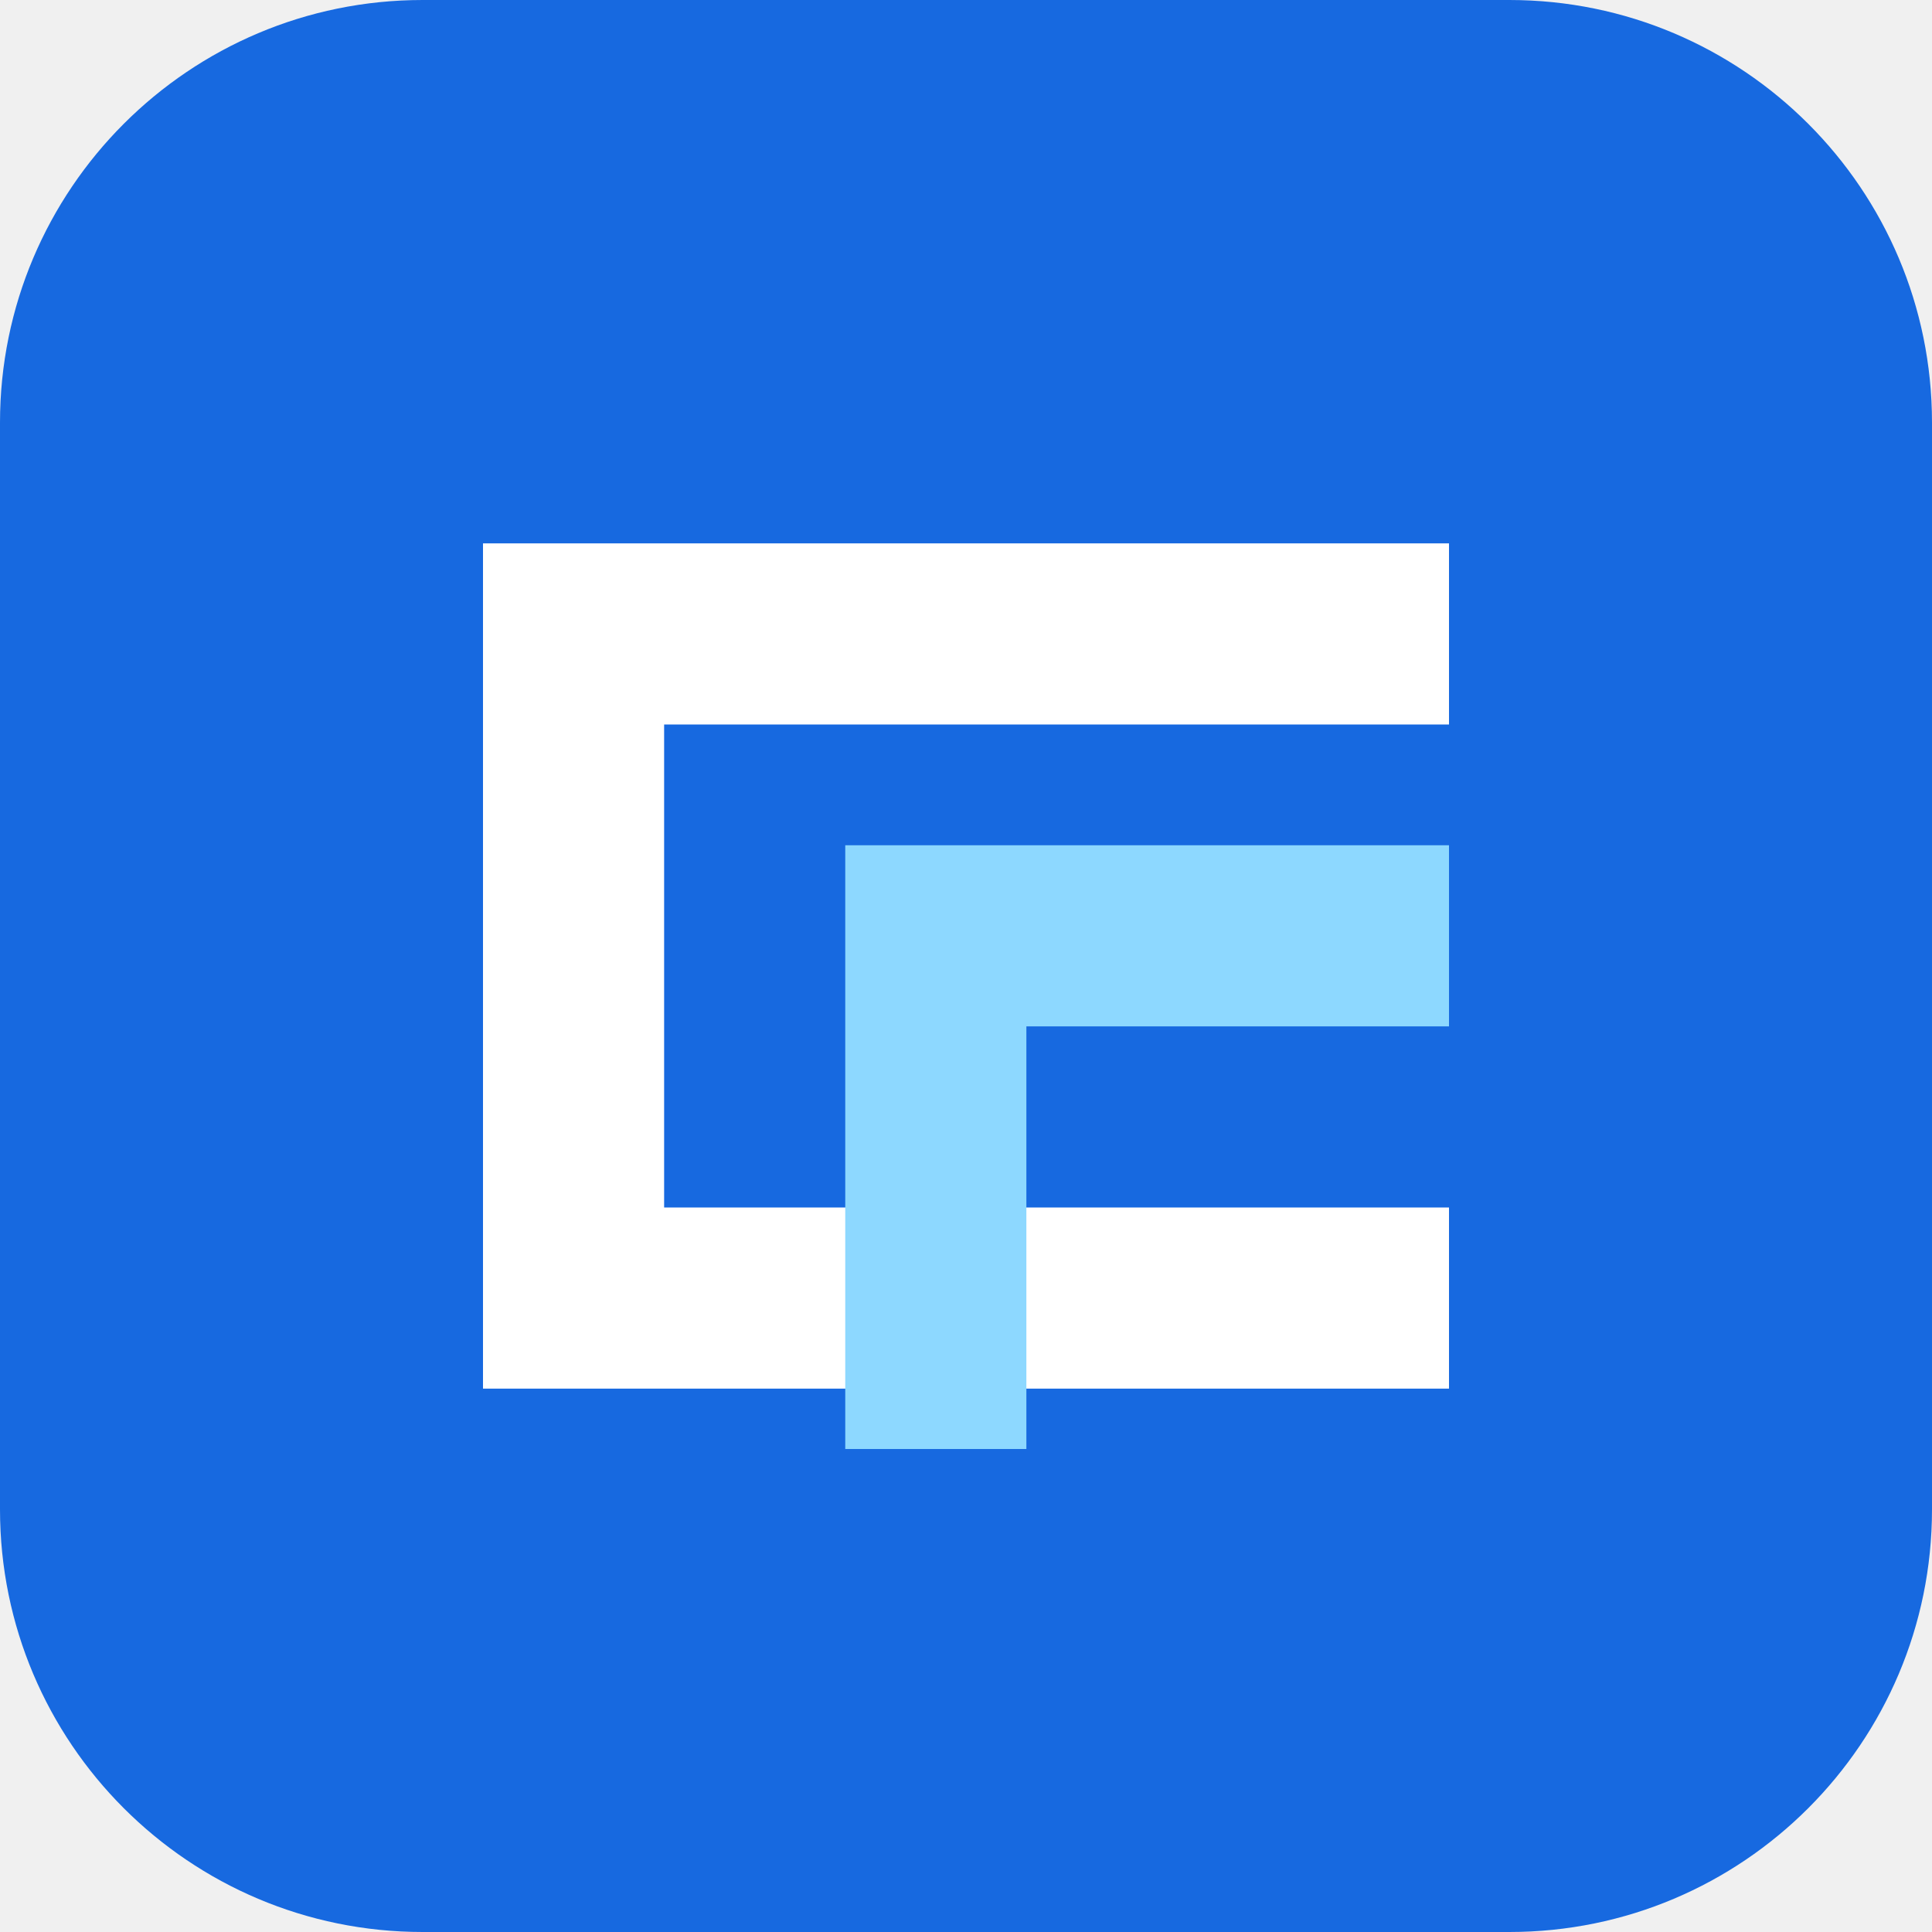
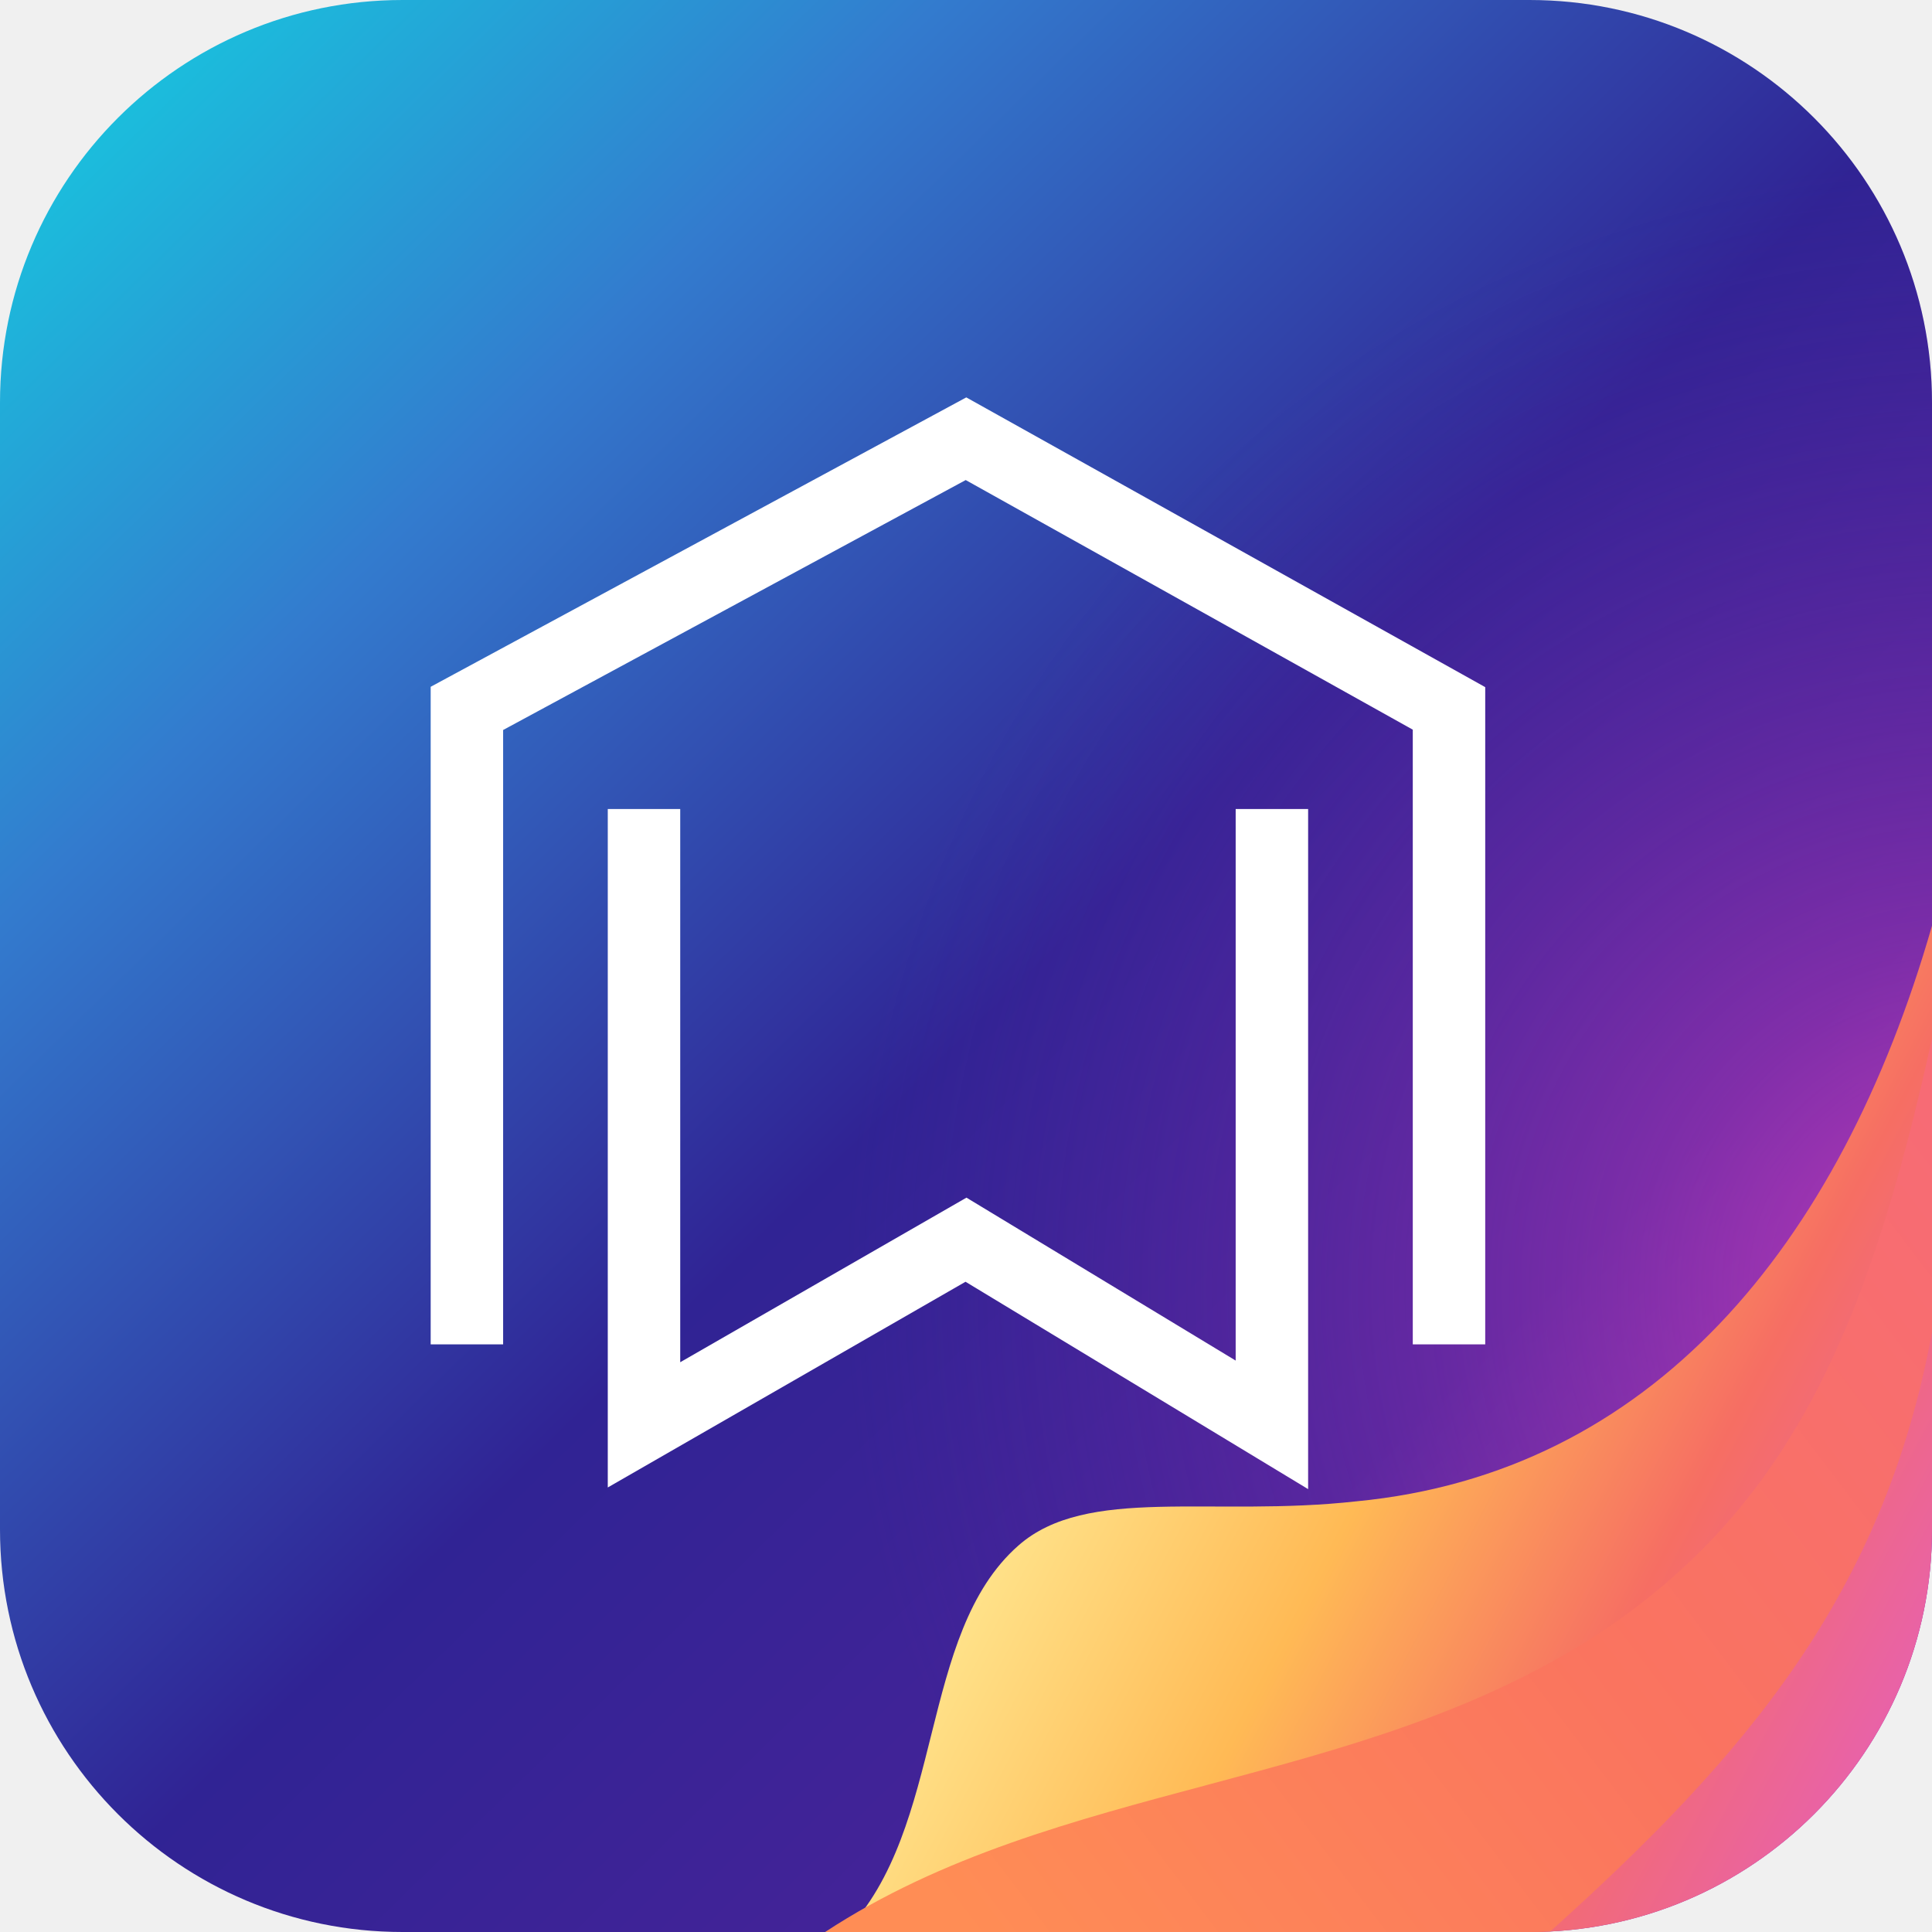
- <svg xmlns="http://www.w3.org/2000/svg" width="256" height="256" viewBox="0 0 256 256">
-   <rect width="256" height="256" rx="56" fill="#1769e0" />
-   <path d="M64 72h128v24H88v64h104v24H64z" fill="#fff" />
-   <path d="M112 112h80v24h-56v56h-24z" fill="#8dd8ff" />
+ <svg xmlns="http://www.w3.org/2000/svg" width="256" height="256" viewBox="0 0 48 48">
+   <defs>
+     <clipPath id="corners">
+       <rect width="48" height="48" rx="10" />
+     </clipPath>
+     <linearGradient id="background" x1="0" y1="0" x2="44" y2="45" gradientUnits="userSpaceOnUse">
+       <stop stop-color="#13d3e1" />
+       <stop offset=".26" stop-color="#337bce" />
+       <stop offset=".56" stop-color="#302394" />
+       <stop offset=".79" stop-color="#442398" />
+       <stop offset="1" stop-color="#a83db4" />
+     </linearGradient>
+     <radialGradient id="purple" cx="49" cy="32" r="28" gradientUnits="userSpaceOnUse">
+       <stop stop-color="#c63cbc" stop-opacity=".85" />
+       <stop offset="1" stop-color="#5423a0" stop-opacity="0" />
+     </radialGradient>
+     <linearGradient id="ribbon" x1="24" y1="38" x2="45" y2="49" gradientUnits="userSpaceOnUse">
+       <stop stop-color="#ffe790" />
+       <stop offset=".35" stop-color="#ffba55" />
+       <stop offset=".66" stop-color="#f66e63" />
+       <stop offset="1" stop-color="#e660b4" />
+     </linearGradient>
+     <linearGradient id="ribbonEdge" x1="24" y1="48" x2="49" y2="29" gradientUnits="userSpaceOnUse">
+       <stop stop-color="#ff8d55" />
+       <stop offset=".53" stop-color="#fa745f" />
+       <stop offset="1" stop-color="#f76b75" />
+     </linearGradient>
+   </defs>
+   <g clip-path="url(#corners)">
+     <path fill="url(#background)" d="M0 0h48v48H0z" />
+     <path fill="url(#purple)" d="M0 0h48v48H0z" />
+     <g fill="none" stroke="#fff" stroke-width="1.8" stroke-linejoin="miter" stroke-linecap="square">
+       <path d="M11.6 32.5V17.6L24 10.9l12 6.7v14.9" />
+       <path d="M16 21v14.4l8-4.6 7.6 4.6V21" />
+     </g>
+     <path fill="url(#ribbon)" d="M21 48c2.5-2.6 1.8-7.4 4.3-9.6 1.7-1.5 4.8-.7 8.4-1.1C41 36.6 45.7 31 48 23v25Z" />
+     <path fill="url(#ribbonEdge)" d="M20.5 48c5.8-3.8 13.2-3.5 19.2-7.4 4.7-3.1 6.7-7.5 8.3-14.8v7.3c-1.2 6.5-4.6 10.5-9.5 14.9Z" />
+   </g>
</svg>
